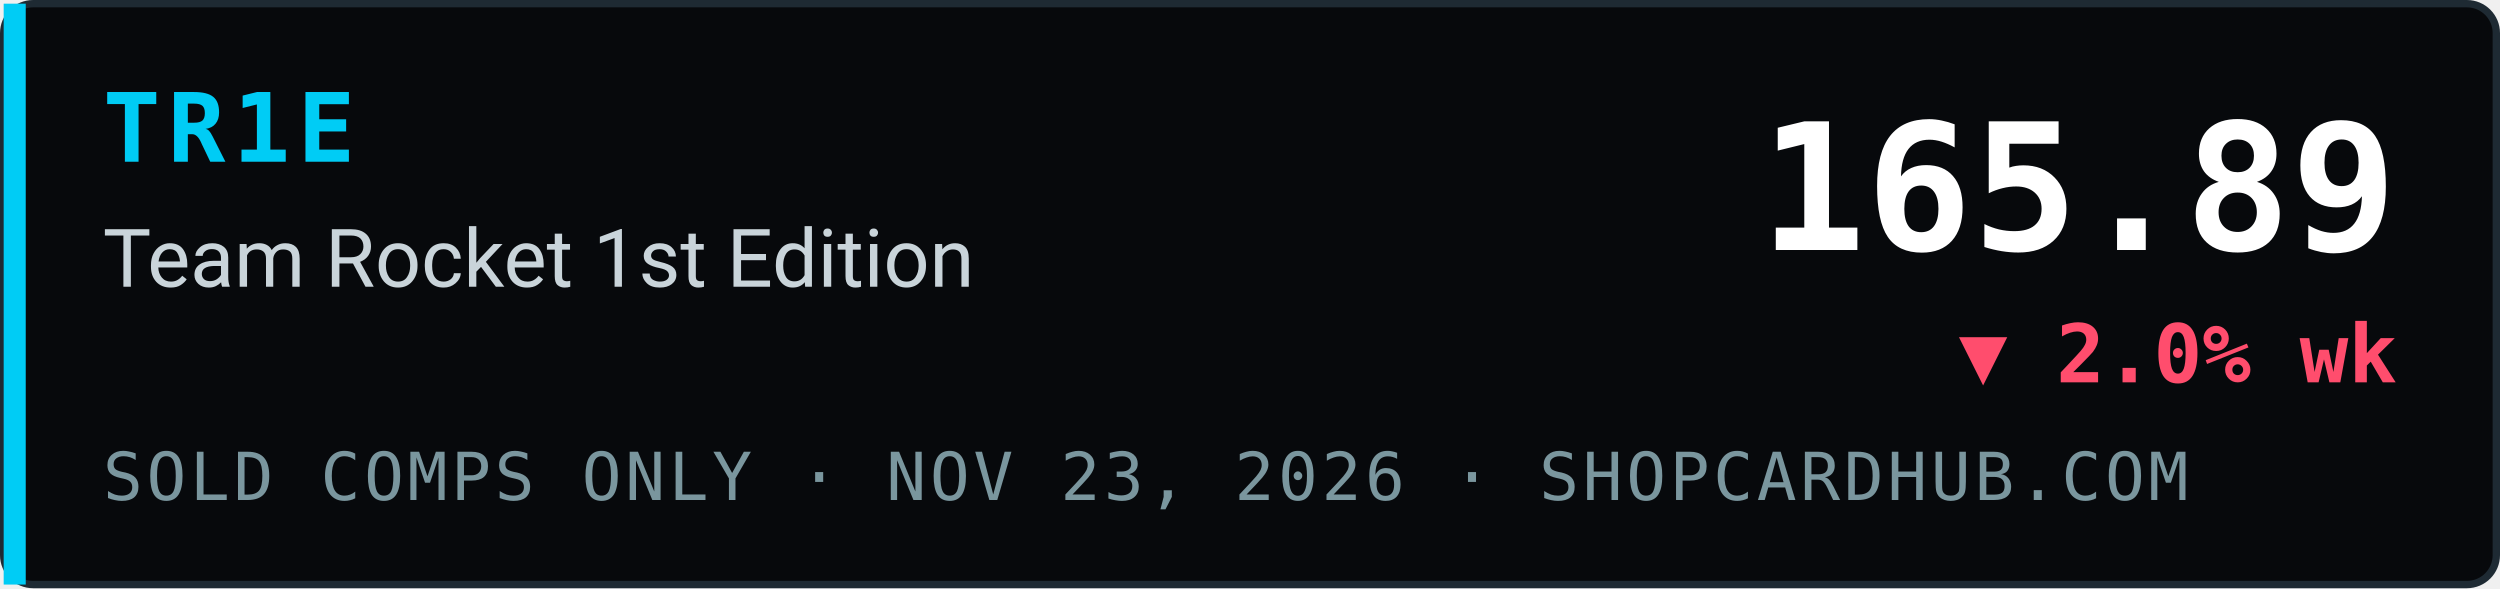
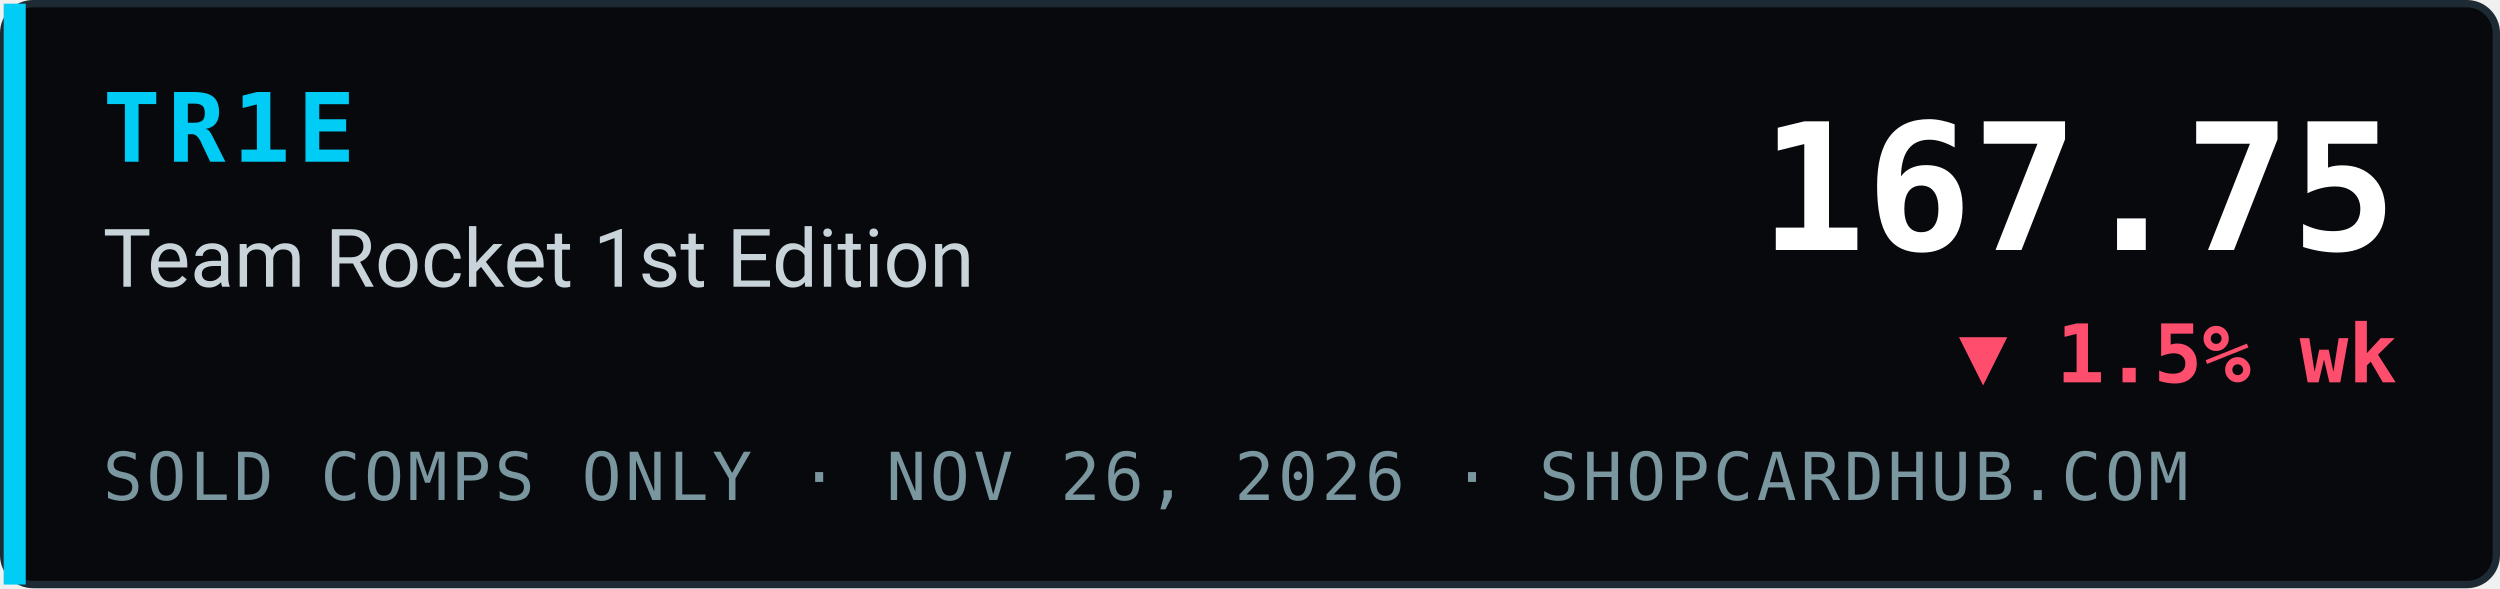
- <svg xmlns="http://www.w3.org/2000/svg" width="340" height="80" viewBox="0 0 340 80" role="img" aria-label="TR1E Team Rocket 1st Edition index 165.89, ▼ 2.0% wk, sold comps only, ShopCardHub">
+ <svg xmlns="http://www.w3.org/2000/svg" width="340" height="80" viewBox="0 0 340 80" role="img" aria-label="TR1E Team Rocket 1st Edition index 167.75, ▼ 1.5% wk, sold comps only, ShopCardHub">
  <rect x="0.5" y="0.5" width="339" height="79" rx="4" fill="#07090c" stroke="#1e2a33" />
  <rect x="0.5" y="0.5" width="3" height="79" fill="#00ccf5" />
  <text x="14" y="22" font-family="ui-monospace,SFMono-Regular,Menlo,Consolas,monospace" font-size="13" font-weight="700" fill="#00ccf5" letter-spacing="1">TR1E</text>
  <text x="14" y="39" font-family="system-ui,-apple-system,Segoe UI,Roboto,Helvetica,Arial,sans-serif" font-size="11" fill="#c9d4da">Team Rocket 1st Edition</text>
-   <text x="14" y="68" font-family="ui-monospace,SFMono-Regular,Menlo,Consolas,monospace" font-size="9" fill="#7a969e" letter-spacing="0.5">SOLD COMPS ONLY · NOV 23, 2026 · SHOPCARDHUB.COM</text>
-   <text x="326" y="34" text-anchor="end" font-family="ui-monospace,SFMono-Regular,Menlo,Consolas,monospace" font-size="24" font-weight="700" fill="#ffffff">165.89</text>
-   <text x="326" y="52" text-anchor="end" font-family="ui-monospace,SFMono-Regular,Menlo,Consolas,monospace" font-size="11" font-weight="700" fill="#ff4d6d">▼ 2.0% wk</text>
+   <text x="14" y="68" font-family="ui-monospace,SFMono-Regular,Menlo,Consolas,monospace" font-size="9" fill="#7a969e" letter-spacing="0.5">SOLD COMPS ONLY · NOV 26, 2026 · SHOPCARDHUB.COM</text>
+   <text x="326" y="34" text-anchor="end" font-family="ui-monospace,SFMono-Regular,Menlo,Consolas,monospace" font-size="24" font-weight="700" fill="#ffffff">167.75</text>
+   <text x="326" y="52" text-anchor="end" font-family="ui-monospace,SFMono-Regular,Menlo,Consolas,monospace" font-size="11" font-weight="700" fill="#ff4d6d">▼ 1.5% wk</text>
</svg>
